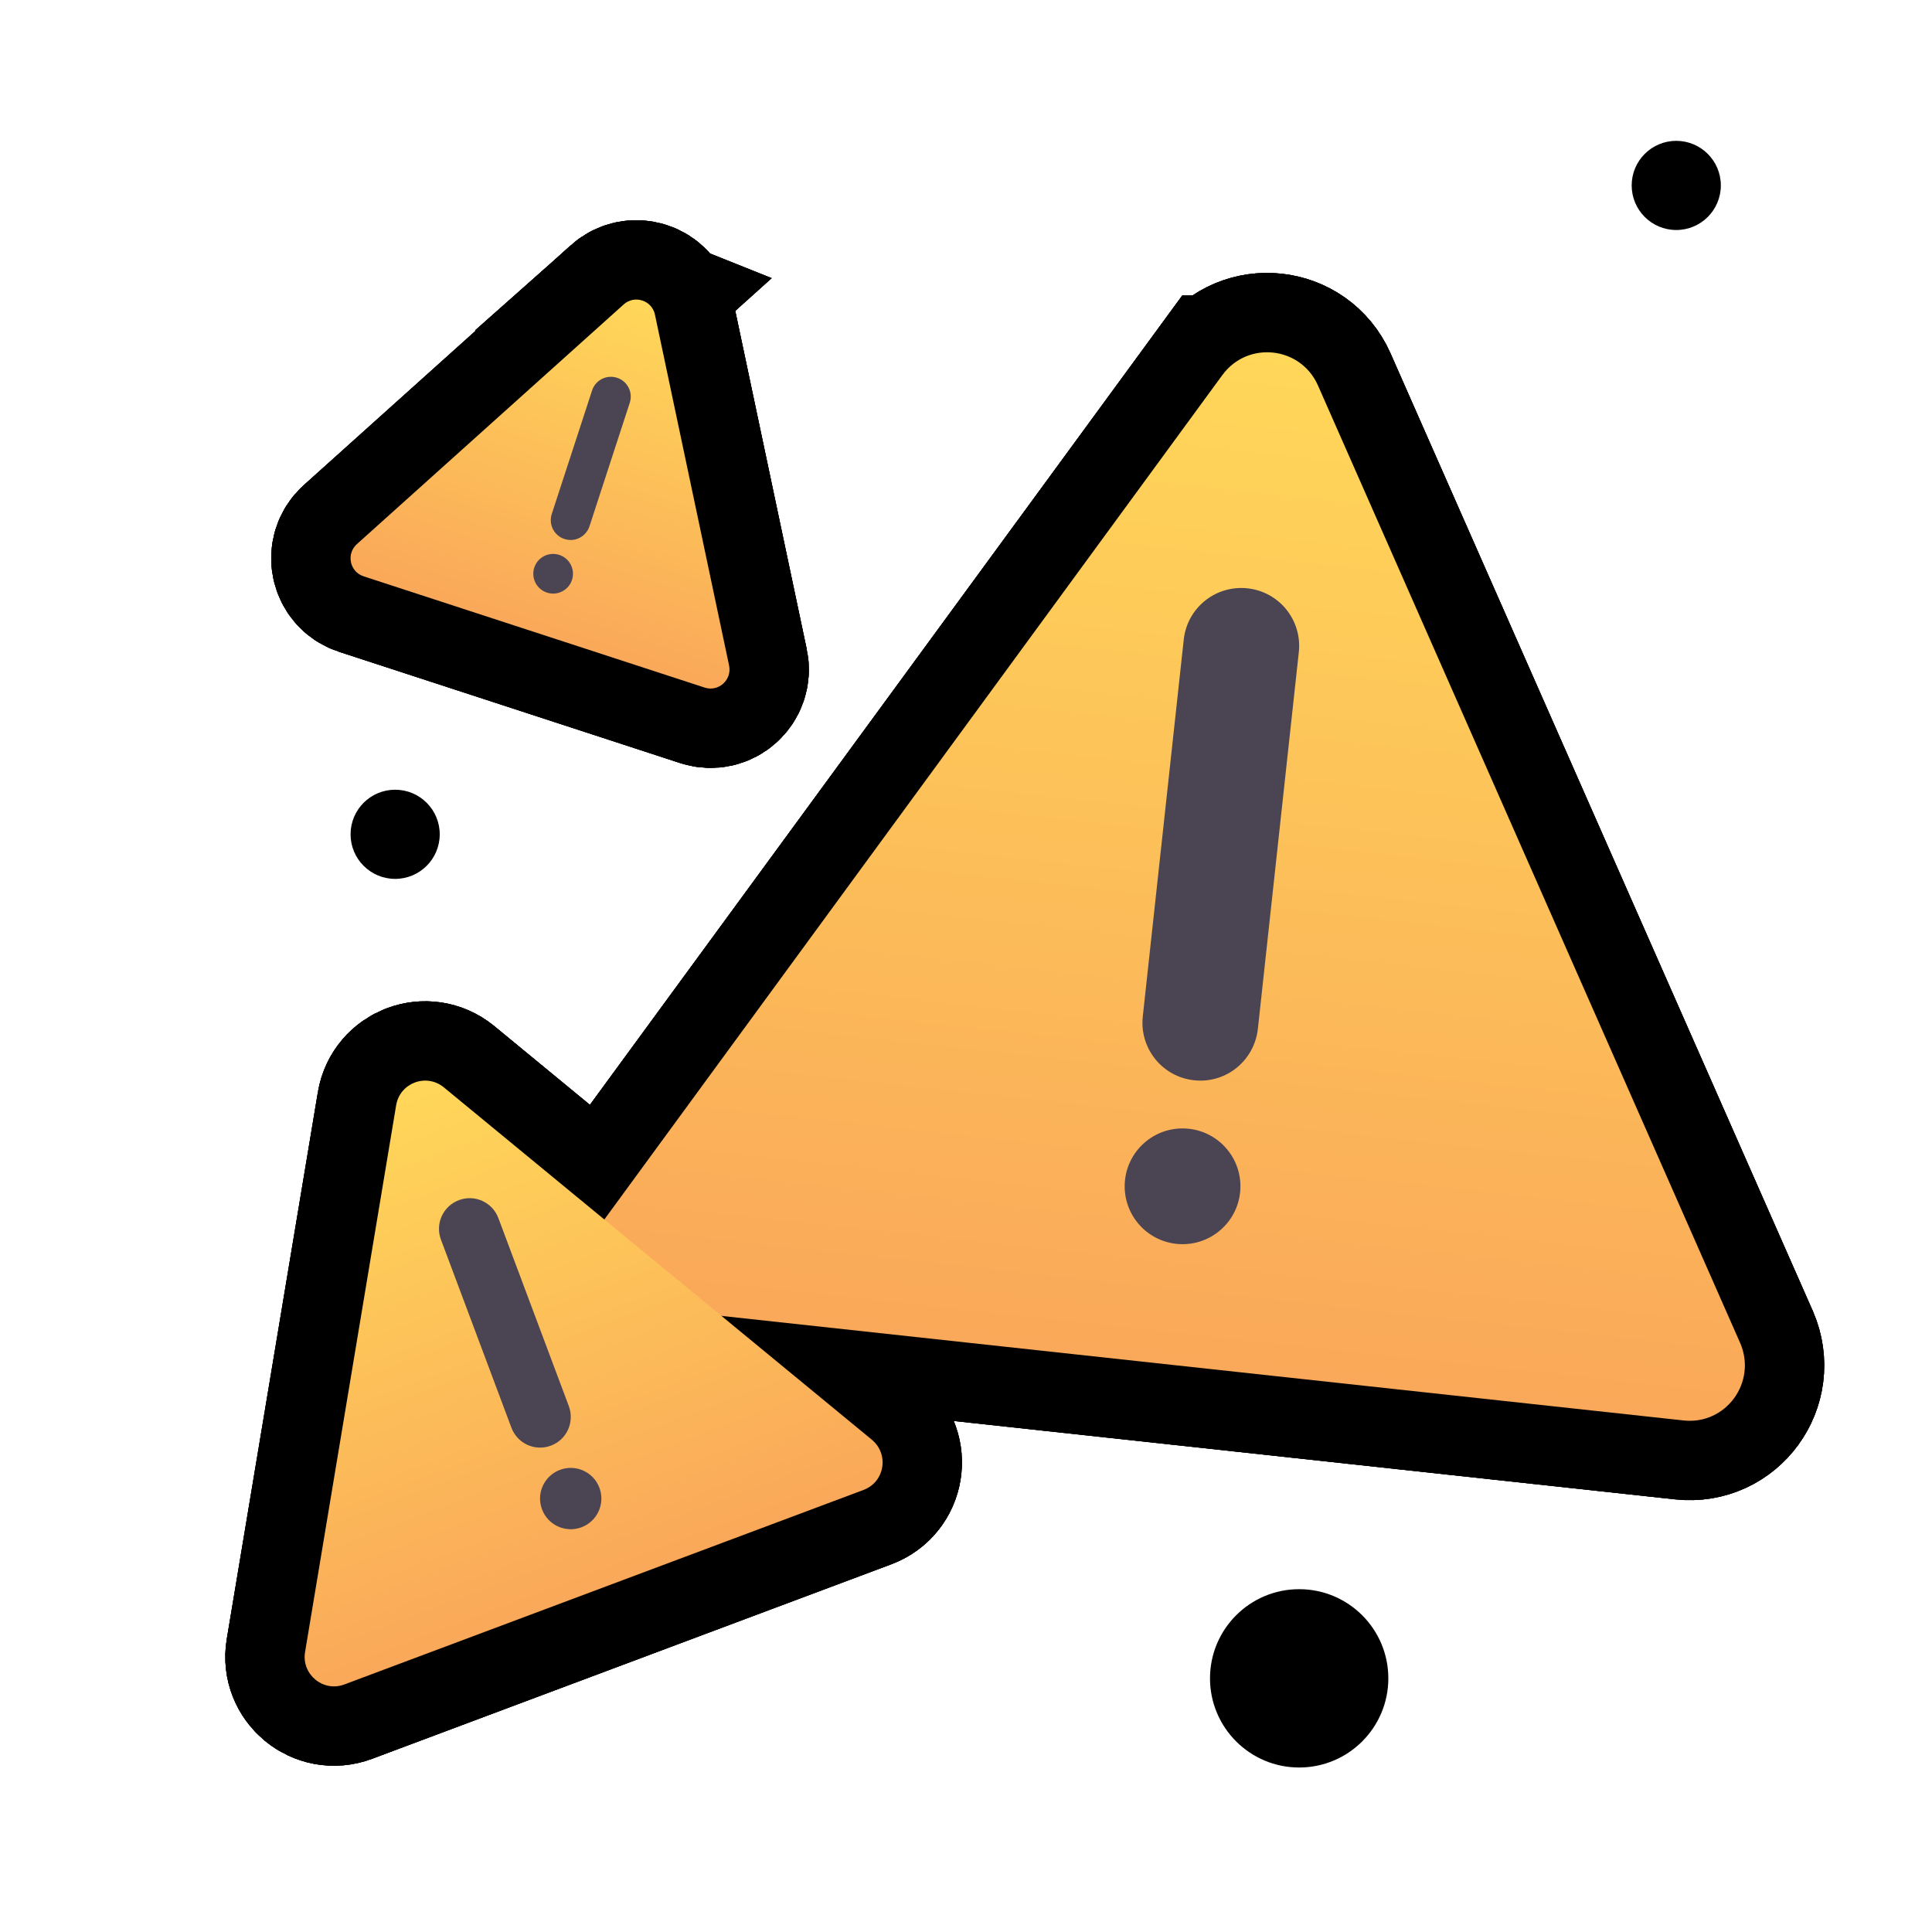
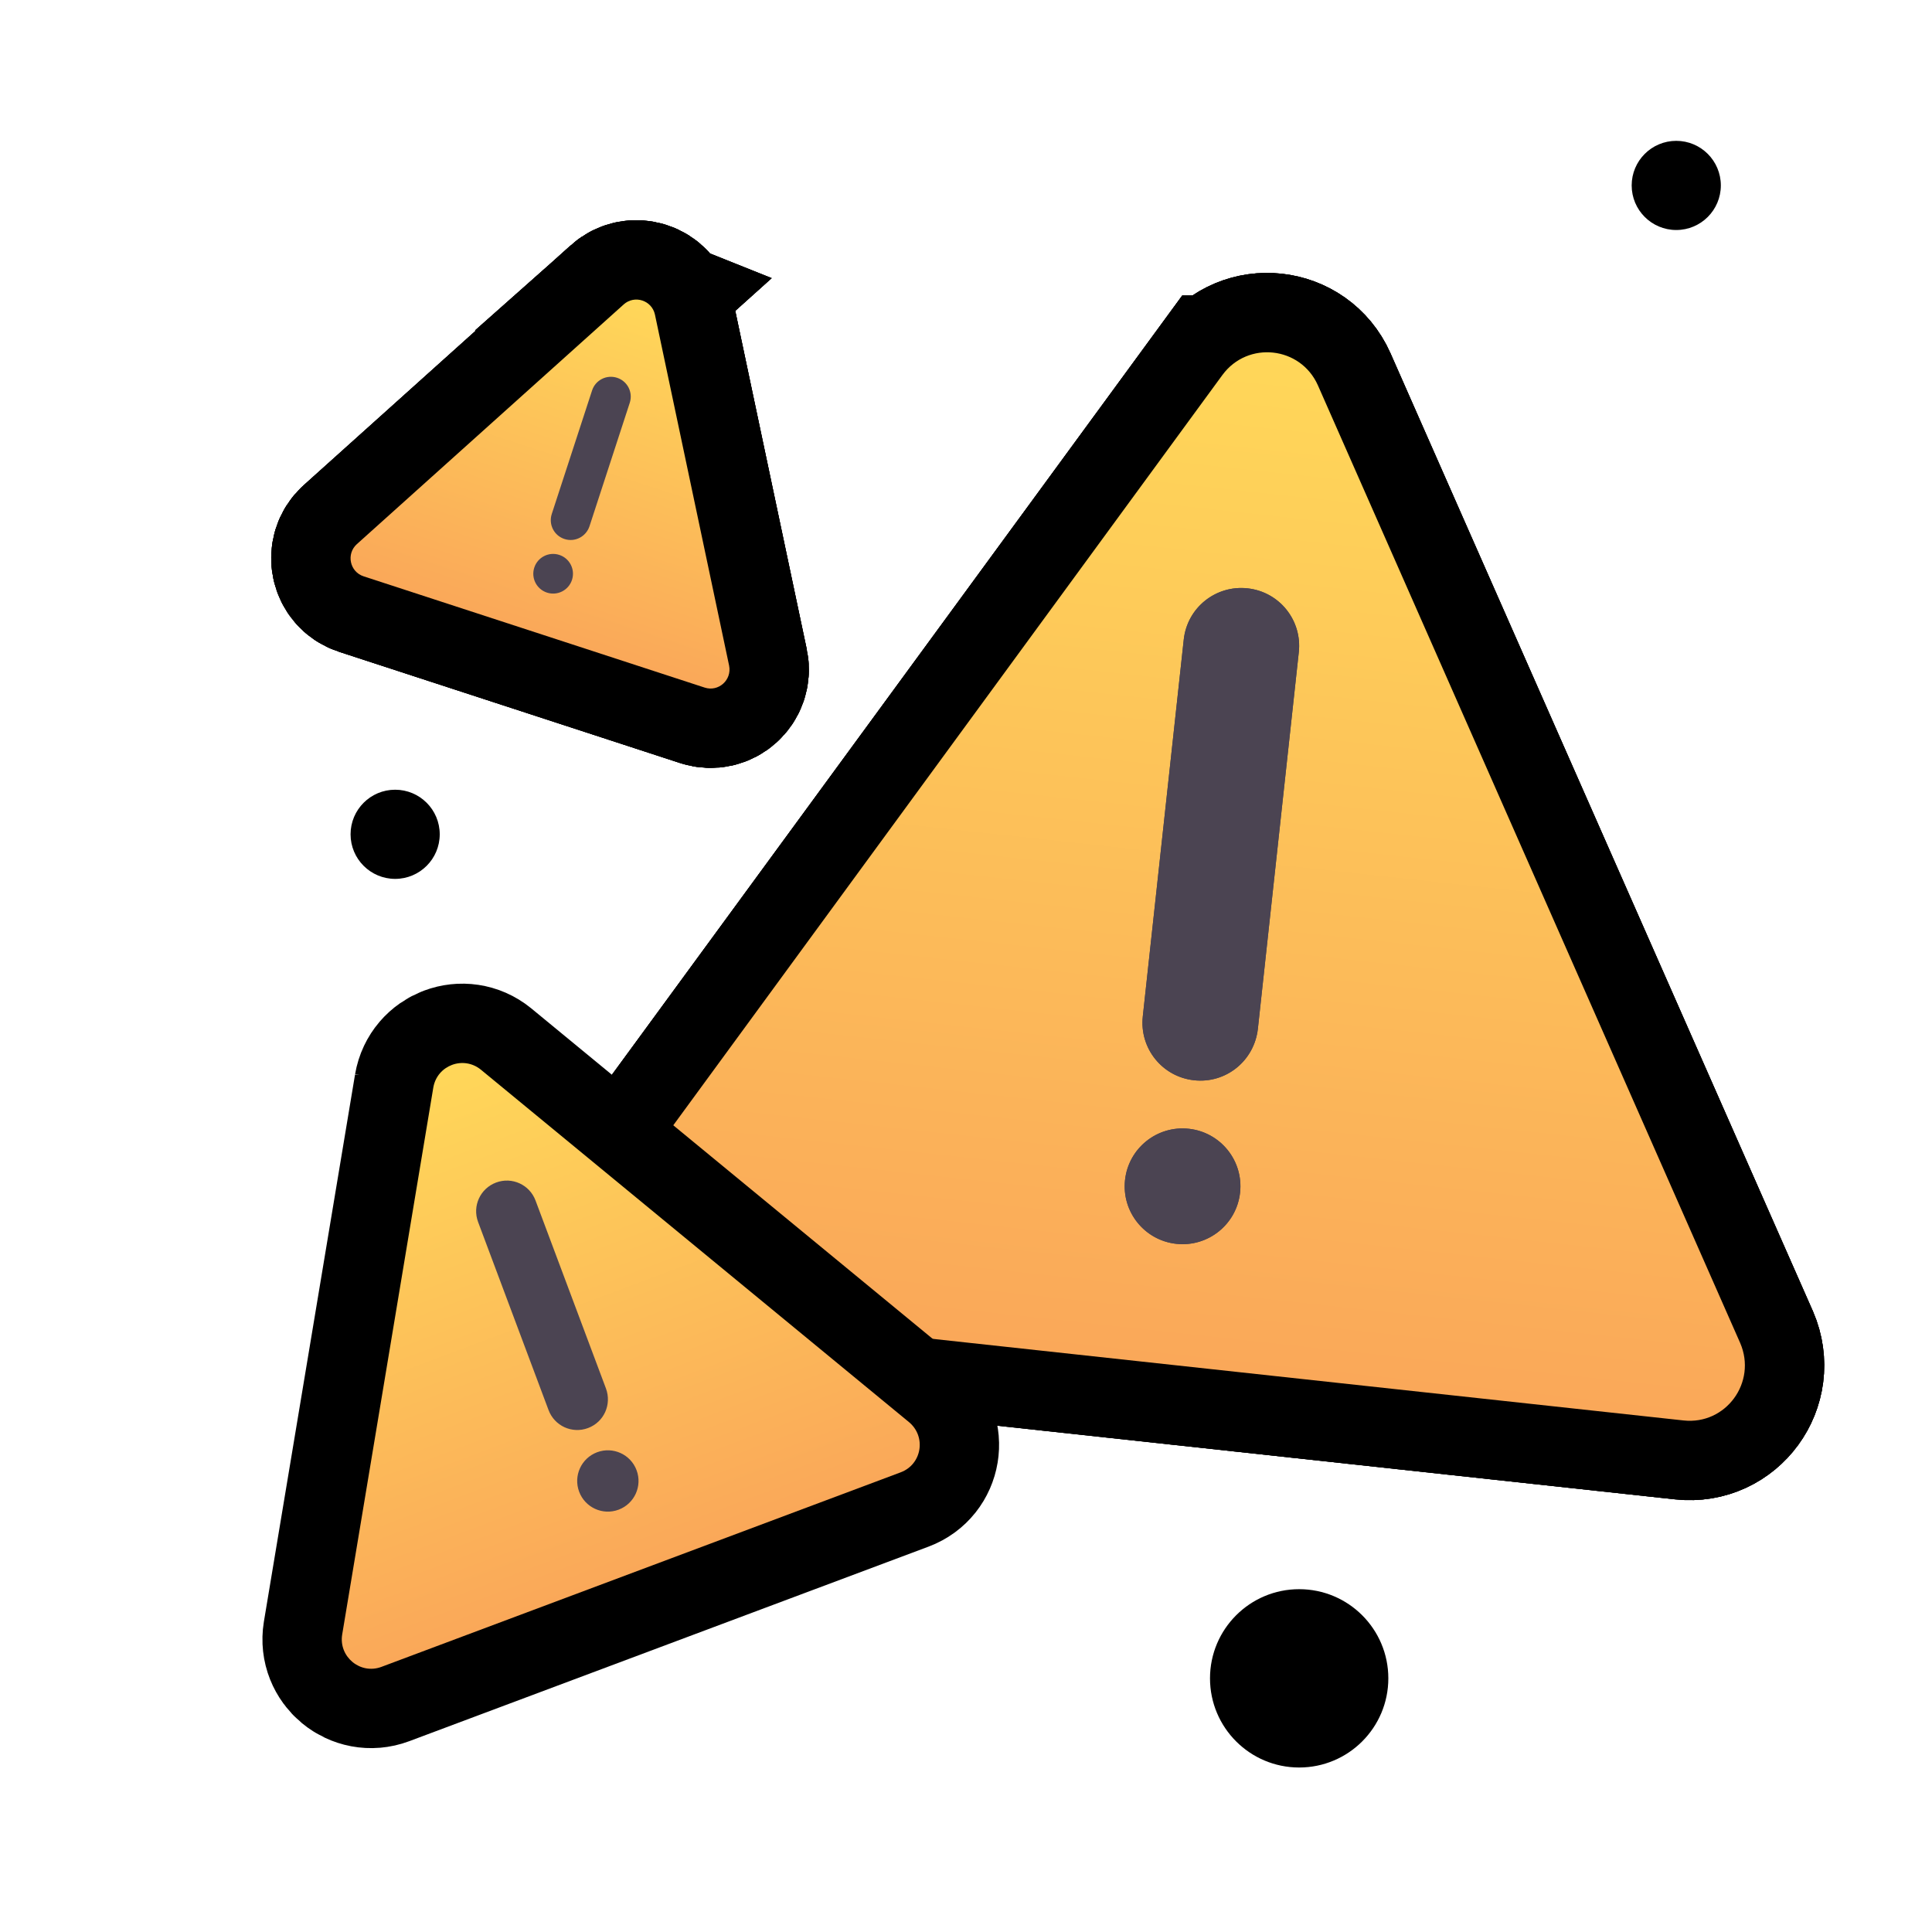
<svg xmlns="http://www.w3.org/2000/svg" xmlns:xlink="http://www.w3.org/1999/xlink" id="Genral_2" data-name="Genral 2" viewBox="0 0 280 280">
  <defs>
    <linearGradient id="linear-gradient" x1="178.227" y1="889.812" x2="178.227" y2="742.382" gradientTransform="translate(-88.80224 916.4507) rotate(6.20222) scale(1 -1)" gradientUnits="userSpaceOnUse">
      <stop offset="0" stop-color="#ffd759" />
      <stop offset="1" stop-color="#faa859" />
    </linearGradient>
-     <linearGradient id="linear-gradient-2" x1="80.118" y1="798.884" x2="80.118" y2="720.775" gradientTransform="translate(265.3832 933.095) rotate(-20.53922) scale(1 -1)" xlink:href="#linear-gradient" />
-     <linearGradient id="linear-gradient-3" x1="107.223" y1="875.186" x2="107.223" y2="824.659" gradientTransform="translate(-280.287 842.3291) rotate(18.06791) scale(1 -1)" xlink:href="#linear-gradient" />
+     <linearGradient id="linear-gradient-2" x1="107.223" y1="875.186" x2="107.223" y2="824.659" gradientTransform="translate(-280.287 842.3291) rotate(18.06791) scale(1 -1)" xlink:href="#linear-gradient" />
+     <linearGradient id="linear-gradient-3" x1="86.054" y1="799.384" x2="86.054" y2="721.275" gradientTransform="translate(265.3832 933.095) rotate(-20.53922) scale(1 -1)" xlink:href="#linear-gradient" />
  </defs>
  <a xlink:href="https://www.notion.so/dmmnotes/negative-cognitions-6191ac7972c5418fa3d1d8eba554a6c7?pvs=4">
    <g>
      <g>
        <g>
          <g>
            <path d="M177.174,54.327l-89.6,122.424c-3.614,4.971-.527,12.056,5.608,12.723l150.811,16.389c6.135.667,10.665-5.53,8.21-11.221l-61.21-138.813c-2.521-5.638-10.145-6.466-13.818-1.502Z" fill="none" stroke="#000" stroke-width="23" />
            <g>
-               <path d="M165.622,147.316c-.498,4.586,2.787,8.74,7.432,9.245,4.646.505,8.746-2.846,9.251-7.492l5.929-54.559c.498-4.586-2.787-8.74-7.432-9.245-4.586-.498-8.74,2.787-9.245,7.432l-5.936,54.618Z" fill="none" stroke="#000" stroke-width="23" />
-               <path d="M179.723,172.834c-.5,4.605-4.64,7.933-9.245,7.432-4.605-.5-7.933-4.64-7.432-9.245.5-4.605,4.64-7.933,9.245-7.432,4.605.5,7.933,4.64,7.432,9.245Z" fill="none" stroke="#000" stroke-width="23" />
+               <g>
+                 <path d="M165.622,147.316c-.498,4.586,2.787,8.74,7.432,9.245,4.646.505,8.746-2.846,9.251-7.492l5.929-54.559c.498-4.586-2.787-8.74-7.432-9.245-4.586-.498-8.74,2.787-9.245,7.432l-5.936,54.618Z" fill="none" stroke="#000" stroke-width="23" />
+                 <path d="M179.723,172.834c-.5,4.605-4.64,7.933-9.245,7.432-4.605-.5-7.933-4.64-7.432-9.245.5-4.605,4.64-7.933,9.245-7.432,4.605.5,7.933,4.64,7.432,9.245Z" fill="none" stroke="#000" stroke-width="23" />
+               </g>
+               <g>
+                 <path d="M165.622,147.316c-.498,4.586,2.787,8.74,7.432,9.245,4.646.505,8.746-2.846,9.251-7.492l5.929-54.559c.498-4.586-2.787-8.74-7.432-9.245-4.586-.498-8.74,2.787-9.245,7.432l-5.936,54.618Z" fill="none" stroke="#000" stroke-width="23" />
+                 <path d="M179.723,172.834c-.5,4.605-4.64,7.933-9.245,7.432-4.605-.5-7.933-4.64-7.432-9.245.5-4.605,4.64-7.933,9.245-7.432,4.605.5,7.933,4.64,7.432,9.245Z" fill="none" stroke="#000" stroke-width="23" />
+               </g>
+               <g>
+                 <path d="M165.622,147.316c-.498,4.586,2.787,8.74,7.432,9.245,4.646.505,8.746-2.846,9.251-7.492l5.929-54.559c.498-4.586-2.787-8.74-7.432-9.245-4.586-.498-8.74,2.787-9.245,7.432l-5.936,54.618Z" fill="none" stroke="#000" stroke-width="23" />
+                 <path d="M179.723,172.834c-.5,4.605-4.64,7.933-9.245,7.432-4.605-.5-7.933-4.64-7.432-9.245.5-4.605,4.64-7.933,9.245-7.432,4.605.5,7.933,4.64,7.432,9.245Z" fill="none" stroke="#000" stroke-width="23" />
+               </g>
            </g>
          </g>
          <g>
            <path d="M177.174,54.327l-89.6,122.424c-3.614,4.971-.527,12.056,5.608,12.723l150.811,16.389c6.135.667,10.665-5.53,8.21-11.221l-61.21-138.813c-2.521-5.638-10.145-6.466-13.818-1.502Z" fill="none" stroke="#000" stroke-width="23" />
            <g>
-               <path d="M165.622,147.316c-.498,4.586,2.787,8.74,7.432,9.245,4.646.505,8.746-2.846,9.251-7.492l5.929-54.559c.498-4.586-2.787-8.74-7.432-9.245-4.586-.498-8.74,2.787-9.245,7.432l-5.936,54.618Z" fill="none" stroke="#000" stroke-width="23" />
-               <path d="M179.723,172.834c-.5,4.605-4.64,7.933-9.245,7.432-4.605-.5-7.933-4.64-7.432-9.245.5-4.605,4.64-7.933,9.245-7.432,4.605.5,7.933,4.64,7.432,9.245Z" fill="none" stroke="#000" stroke-width="23" />
+               <g>
+                 <path d="M165.622,147.316c-.498,4.586,2.787,8.74,7.432,9.245,4.646.505,8.746-2.846,9.251-7.492l5.929-54.559c.498-4.586-2.787-8.74-7.432-9.245-4.586-.498-8.74,2.787-9.245,7.432l-5.936,54.618Z" fill="none" stroke="#000" stroke-width="23" />
+                 <path d="M179.723,172.834c-.5,4.605-4.64,7.933-9.245,7.432-4.605-.5-7.933-4.64-7.432-9.245.5-4.605,4.64-7.933,9.245-7.432,4.605.5,7.933,4.64,7.432,9.245Z" fill="none" stroke="#000" stroke-width="23" />
+               </g>
+               <g>
+                 <path d="M165.622,147.316c-.498,4.586,2.787,8.74,7.432,9.245,4.646.505,8.746-2.846,9.251-7.492l5.929-54.559c.498-4.586-2.787-8.74-7.432-9.245-4.586-.498-8.74,2.787-9.245,7.432l-5.936,54.618Z" fill="none" stroke="#000" stroke-width="23" />
+                 <path d="M179.723,172.834c-.5,4.605-4.64,7.933-9.245,7.432-4.605-.5-7.933-4.64-7.432-9.245.5-4.605,4.64-7.933,9.245-7.432,4.605.5,7.933,4.64,7.432,9.245Z" fill="none" stroke="#000" stroke-width="23" />
+               </g>
+               <g>
+                 <path d="M165.622,147.316c-.498,4.586,2.787,8.74,7.432,9.245,4.646.505,8.746-2.846,9.251-7.492l5.929-54.559c.498-4.586-2.787-8.74-7.432-9.245-4.586-.498-8.74,2.787-9.245,7.432l-5.936,54.618Z" fill="none" stroke="#000" stroke-width="23" />
+                 <path d="M179.723,172.834c-.5,4.605-4.64,7.933-9.245,7.432-4.605-.5-7.933-4.64-7.432-9.245.5-4.605,4.64-7.933,9.245-7.432,4.605.5,7.933,4.64,7.432,9.245Z" fill="none" stroke="#000" stroke-width="23" />
+               </g>
            </g>
          </g>
          <g>
            <path d="M177.174,54.327l-89.6,122.424c-3.614,4.971-.527,12.056,5.608,12.723l150.811,16.389c6.135.667,10.665-5.53,8.21-11.221l-61.21-138.813c-2.521-5.638-10.145-6.466-13.818-1.502Z" fill="none" stroke="#000" stroke-width="23" />
            <g>
-               <path d="M165.622,147.316c-.498,4.586,2.787,8.74,7.432,9.245,4.646.505,8.746-2.846,9.251-7.492l5.929-54.559c.498-4.586-2.787-8.74-7.432-9.245-4.586-.498-8.74,2.787-9.245,7.432l-5.936,54.618Z" fill="none" stroke="#000" stroke-width="23" />
-               <path d="M179.723,172.834c-.5,4.605-4.64,7.933-9.245,7.432-4.605-.5-7.933-4.64-7.432-9.245.5-4.605,4.64-7.933,9.245-7.432,4.605.5,7.933,4.64,7.432,9.245Z" fill="none" stroke="#000" stroke-width="23" />
-             </g>
-           </g>
-         </g>
-         <g>
-           <g>
-             <path d="M57.416,160.161l-13.208,79.284c-.525,3.213,2.625,5.83,5.686,4.683l75.262-28.198c3.062-1.147,3.728-5.159,1.21-7.266l-62.054-51.086c-2.537-2.066-6.342-.641-6.896,2.584Z" fill="none" stroke="#000" stroke-width="23" />
-             <g>
-               <path d="M74.118,206.912c.858,2.289,3.402,3.471,5.721,2.602s3.46-3.432,2.591-5.75l-10.201-27.227c-.858-2.289-3.402-3.471-5.721-2.602-2.289.858-3.471,3.402-2.602,5.721l10.212,27.257Z" fill="none" stroke="#000" stroke-width="23" />
-               <path d="M86.874,215.624c.861,2.298-.304,4.859-2.602,5.721s-4.859-.304-5.721-2.602c-.861-2.298.304-4.859,2.602-5.721,2.298-.861,4.859.304,5.721,2.602Z" fill="none" stroke="#000" stroke-width="23" />
-             </g>
-           </g>
-           <g>
-             <path d="M57.416,160.161l-13.208,79.284c-.525,3.213,2.625,5.83,5.686,4.683l75.262-28.198c3.062-1.147,3.728-5.159,1.21-7.266l-62.054-51.086c-2.537-2.066-6.342-.641-6.896,2.584Z" fill="none" stroke="#000" stroke-width="23" />
-             <g>
-               <path d="M74.118,206.912c.858,2.289,3.402,3.471,5.721,2.602s3.46-3.432,2.591-5.75l-10.201-27.227c-.858-2.289-3.402-3.471-5.721-2.602-2.289.858-3.471,3.402-2.602,5.721l10.212,27.257Z" fill="none" stroke="#000" stroke-width="23" />
-               <path d="M86.874,215.624c.861,2.298-.304,4.859-2.602,5.721s-4.859-.304-5.721-2.602c-.861-2.298.304-4.859,2.602-5.721,2.298-.861,4.859.304,5.721,2.602Z" fill="none" stroke="#000" stroke-width="23" />
-             </g>
-           </g>
-           <g>
-             <path d="M57.416,160.161l-13.208,79.284c-.525,3.213,2.625,5.83,5.686,4.683l75.262-28.198c3.062-1.147,3.728-5.159,1.21-7.266l-62.054-51.086c-2.537-2.066-6.342-.641-6.896,2.584Z" fill="none" stroke="#000" stroke-width="23" />
-             <g>
-               <path d="M74.118,206.912c.858,2.289,3.402,3.471,5.721,2.602s3.46-3.432,2.591-5.75l-10.201-27.227c-.858-2.289-3.402-3.471-5.721-2.602-2.289.858-3.471,3.402-2.602,5.721l10.212,27.257Z" fill="none" stroke="#000" stroke-width="23" />
-               <path d="M86.874,215.624c.861,2.298-.304,4.859-2.602,5.721s-4.859-.304-5.721-2.602c-.861-2.298.304-4.859,2.602-5.721,2.298-.861,4.859.304,5.721,2.602Z" fill="none" stroke="#000" stroke-width="23" />
+               <g>
+                 <path d="M165.622,147.316c-.498,4.586,2.787,8.74,7.432,9.245,4.646.505,8.746-2.846,9.251-7.492l5.929-54.559c.498-4.586-2.787-8.74-7.432-9.245-4.586-.498-8.74,2.787-9.245,7.432l-5.936,54.618Z" fill="none" stroke="#000" stroke-width="23" />
+                 <path d="M179.723,172.834c-.5,4.605-4.64,7.933-9.245,7.432-4.605-.5-7.933-4.64-7.432-9.245.5-4.605,4.64-7.933,9.245-7.432,4.605.5,7.933,4.64,7.432,9.245Z" fill="none" stroke="#000" stroke-width="23" />
+               </g>
+               <g>
+                 <path d="M165.622,147.316c-.498,4.586,2.787,8.74,7.432,9.245,4.646.505,8.746-2.846,9.251-7.492l5.929-54.559c.498-4.586-2.787-8.74-7.432-9.245-4.586-.498-8.74,2.787-9.245,7.432l-5.936,54.618Z" fill="none" stroke="#000" stroke-width="23" />
+                 <path d="M179.723,172.834c-.5,4.605-4.64,7.933-9.245,7.432-4.605-.5-7.933-4.64-7.432-9.245.5-4.605,4.64-7.933,9.245-7.432,4.605.5,7.933,4.64,7.432,9.245Z" fill="none" stroke="#000" stroke-width="23" />
+               </g>
+               <g>
+                 <path d="M165.622,147.316c-.498,4.586,2.787,8.74,7.432,9.245,4.646.505,8.746-2.846,9.251-7.492l5.929-54.559c.498-4.586-2.787-8.74-7.432-9.245-4.586-.498-8.74,2.787-9.245,7.432l-5.936,54.618Z" fill="none" stroke="#000" stroke-width="23" />
+                 <path d="M179.723,172.834c-.5,4.605-4.64,7.933-9.245,7.432-4.605-.5-7.933-4.64-7.432-9.245.5-4.605,4.64-7.933,9.245-7.432,4.605.5,7.933,4.64,7.432,9.245Z" fill="none" stroke="#000" stroke-width="23" />
+               </g>
            </g>
          </g>
        </g>
        <g>
          <g>
            <path d="M90.393,44.118l-38.679,34.746c-1.562,1.413-1.026,4.006.984,4.662l49.426,16.124c2.011.656,3.967-1.103,3.544-3.185l-10.748-50.871c-.448-2.068-2.947-2.884-4.529-1.477Z" fill="none" stroke="#000" stroke-width="23" />
            <g>
              <path d="M79.966,74.492c-.49,1.503.319,3.128,1.841,3.624,1.523.497,3.134-.338,3.631-1.861l5.833-17.881c.49-1.503-.319-3.128-1.841-3.624-1.503-.49-3.128.319-3.624,1.841l-5.84,17.9Z" fill="none" stroke="#000" stroke-width="23" />
              <path d="M82.897,84.044c-.492,1.509-2.115,2.334-3.624,1.841-1.509-.492-2.334-2.115-1.841-3.624.492-1.509,2.115-2.334,3.624-1.841,1.509.492,2.334,2.115,1.841,3.624Z" fill="none" stroke="#000" stroke-width="23" />
            </g>
          </g>
          <g>
            <path d="M90.393,44.118l-38.679,34.746c-1.562,1.413-1.026,4.006.984,4.662l49.426,16.124c2.011.656,3.967-1.103,3.544-3.185l-10.748-50.871c-.448-2.068-2.947-2.884-4.529-1.477Z" fill="none" stroke="#000" stroke-width="23" />
            <g>
              <path d="M79.966,74.492c-.49,1.503.319,3.128,1.841,3.624,1.523.497,3.134-.338,3.631-1.861l5.833-17.881c.49-1.503-.319-3.128-1.841-3.624-1.503-.49-3.128.319-3.624,1.841l-5.84,17.9Z" fill="none" stroke="#000" stroke-width="23" />
              <path d="M82.897,84.044c-.492,1.509-2.115,2.334-3.624,1.841-1.509-.492-2.334-2.115-1.841-3.624.492-1.509,2.115-2.334,3.624-1.841,1.509.492,2.334,2.115,1.841,3.624Z" fill="none" stroke="#000" stroke-width="23" />
            </g>
          </g>
          <g>
            <path d="M90.393,44.118l-38.679,34.746c-1.562,1.413-1.026,4.006.984,4.662l49.426,16.124c2.011.656,3.967-1.103,3.544-3.185l-10.748-50.871c-.448-2.068-2.947-2.884-4.529-1.477Z" fill="none" stroke="#000" stroke-width="23" />
            <g>
              <path d="M79.966,74.492c-.49,1.503.319,3.128,1.841,3.624,1.523.497,3.134-.338,3.631-1.861l5.833-17.881c.49-1.503-.319-3.128-1.841-3.624-1.503-.49-3.128.319-3.624,1.841l-5.84,17.9Z" fill="none" stroke="#000" stroke-width="23" />
              <path d="M82.897,84.044c-.492,1.509-2.115,2.334-3.624,1.841-1.509-.492-2.334-2.115-1.841-3.624.492-1.509,2.115-2.334,3.624-1.841,1.509.492,2.334,2.115,1.841,3.624Z" fill="none" stroke="#000" stroke-width="23" />
            </g>
          </g>
        </g>
      </g>
      <g>
        <g>
          <path d="M177.174,54.327l-89.6,122.424c-3.614,4.971-.527,12.056,5.608,12.723l150.811,16.389c6.135.667,10.665-5.53,8.21-11.221l-61.21-138.813c-2.521-5.638-10.145-6.466-13.818-1.502Z" fill="url(#linear-gradient)" stroke-width="0" />
          <g>
-             <path d="M165.622,147.316c-.498,4.586,2.787,8.74,7.432,9.245,4.646.505,8.746-2.846,9.251-7.492l5.929-54.559c.498-4.586-2.787-8.74-7.432-9.245-4.586-.498-8.74,2.787-9.245,7.432l-5.936,54.618Z" fill="#4b4452" stroke-width="0" />
-             <path d="M179.723,172.834c-.5,4.605-4.64,7.933-9.245,7.432-4.605-.5-7.933-4.64-7.432-9.245.5-4.605,4.64-7.933,9.245-7.432,4.605.5,7.933,4.64,7.432,9.245Z" fill="#4b4452" stroke-width="0" />
+             <g>
+               <path d="M165.622,147.316c-.498,4.586,2.787,8.74,7.432,9.245,4.646.505,8.746-2.846,9.251-7.492l5.929-54.559c.498-4.586-2.787-8.74-7.432-9.245-4.586-.498-8.74,2.787-9.245,7.432l-5.936,54.618Z" fill="#4b4452" stroke-width="0" />
+               <path d="M179.723,172.834c-.5,4.605-4.64,7.933-9.245,7.432-4.605-.5-7.933-4.64-7.432-9.245.5-4.605,4.64-7.933,9.245-7.432,4.605.5,7.933,4.64,7.432,9.245Z" fill="#4b4452" stroke-width="0" />
+             </g>
+             <g>
+               <path d="M165.622,147.316c-.498,4.586,2.787,8.74,7.432,9.245,4.646.505,8.746-2.846,9.251-7.492l5.929-54.559c.498-4.586-2.787-8.74-7.432-9.245-4.586-.498-8.74,2.787-9.245,7.432l-5.936,54.618Z" fill="#4b4452" stroke-width="0" />
+               <path d="M179.723,172.834c-.5,4.605-4.64,7.933-9.245,7.432-4.605-.5-7.933-4.64-7.432-9.245.5-4.605,4.64-7.933,9.245-7.432,4.605.5,7.933,4.64,7.432,9.245Z" fill="#4b4452" stroke-width="0" />
+             </g>
          </g>
        </g>
        <g>
-           <path d="M57.416,160.161l-13.208,79.284c-.525,3.213,2.625,5.83,5.686,4.683l75.262-28.198c3.062-1.147,3.728-5.159,1.21-7.266l-62.054-51.086c-2.537-2.066-6.342-.641-6.896,2.584Z" fill="url(#linear-gradient-2)" stroke-width="0" />
-           <g>
-             <path d="M74.118,206.912c.858,2.289,3.402,3.471,5.721,2.602s3.46-3.432,2.591-5.75l-10.201-27.227c-.858-2.289-3.402-3.471-5.721-2.602-2.289.858-3.471,3.402-2.602,5.721l10.212,27.257Z" fill="#4b4452" stroke-width="0" />
-             <path d="M86.874,215.624c.861,2.298-.304,4.859-2.602,5.721s-4.859-.304-5.721-2.602c-.861-2.298.304-4.859,2.602-5.721,2.298-.861,4.859.304,5.721,2.602Z" fill="#4b4452" stroke-width="0" />
-           </g>
-         </g>
-         <g>
-           <path d="M90.393,44.118l-38.679,34.746c-1.562,1.413-1.026,4.006.984,4.662l49.426,16.124c2.011.656,3.967-1.103,3.544-3.185l-10.748-50.871c-.448-2.068-2.947-2.884-4.529-1.477Z" fill="url(#linear-gradient-3)" stroke-width="0" />
+           <path d="M90.393,44.118l-38.679,34.746c-1.562,1.413-1.026,4.006.984,4.662l49.426,16.124c2.011.656,3.967-1.103,3.544-3.185l-10.748-50.871c-.448-2.068-2.947-2.884-4.529-1.477Z" fill="url(#linear-gradient-2)" stroke-width="0" />
          <g>
            <path d="M79.966,74.492c-.49,1.503.319,3.128,1.841,3.624,1.523.497,3.134-.338,3.631-1.861l5.833-17.881c.49-1.503-.319-3.128-1.841-3.624-1.503-.49-3.128.319-3.624,1.841l-5.84,17.9Z" fill="#4b4452" stroke-width="0" />
            <path d="M82.897,84.044c-.492,1.509-2.115,2.334-3.624,1.841-1.509-.492-2.334-2.115-1.841-3.624.492-1.509,2.115-2.334,3.624-1.841,1.509.492,2.334,2.115,1.841,3.624Z" fill="#4b4452" stroke-width="0" />
          </g>
        </g>
      </g>
    </g>
  </a>
  <circle cx="188.285" cy="243.238" r="12.922" fill="#000" stroke-width="0" />
  <circle cx="242.936" cy="26.873" r="6.461" fill="#000" stroke-width="0" />
  <circle cx="57.268" cy="120.913" r="6.461" fill="#000" stroke-width="0" />
+   <g>
+     <g>
+       <path d="M62.799,157.61l-13.208,79.284c-.525,3.213,2.625,5.83,5.686,4.683l75.262-28.198c3.062-1.147,3.728-5.159,1.21-7.266l-62.054-51.086c-2.537-2.066-6.342-.641-6.896,2.584Z" fill="none" stroke="#000" stroke-width="23" />
+       <g>
+         <path d="M79.502,204.361c.858,2.289,3.402,3.471,5.721,2.602s3.46-3.432,2.591-5.75l-10.201-27.227c-.858-2.289-3.402-3.471-5.721-2.602-2.289.858-3.471,3.402-2.602,5.721l10.212,27.257Z" fill="none" stroke="#000" stroke-width="23" />
+         <path d="M92.257,213.073c.861,2.298-.304,4.859-2.602,5.721s-4.859-.304-5.721-2.602c-.861-2.298.304-4.859,2.602-5.721,2.298-.861,4.859.304,5.721,2.602Z" fill="none" stroke="#000" stroke-width="23" />
+       </g>
+     </g>
+     <g>
+       <path d="M62.799,157.61l-13.208,79.284c-.525,3.213,2.625,5.83,5.686,4.683l75.262-28.198c3.062-1.147,3.728-5.159,1.21-7.266l-62.054-51.086c-2.537-2.066-6.342-.641-6.896,2.584Z" fill="url(#linear-gradient-3)" stroke-width="0" />
+       <g>
+         <path d="M79.502,204.361c.858,2.289,3.402,3.471,5.721,2.602s3.46-3.432,2.591-5.75l-10.201-27.227c-.858-2.289-3.402-3.471-5.721-2.602-2.289.858-3.471,3.402-2.602,5.721l10.212,27.257Z" fill="#4b4452" stroke-width="0" />
+         <path d="M92.257,213.073c.861,2.298-.304,4.859-2.602,5.721s-4.859-.304-5.721-2.602c-.861-2.298.304-4.859,2.602-5.721,2.298-.861,4.859.304,5.721,2.602Z" fill="#4b4452" stroke-width="0" />
+       </g>
+     </g>
+   </g>
</svg>
